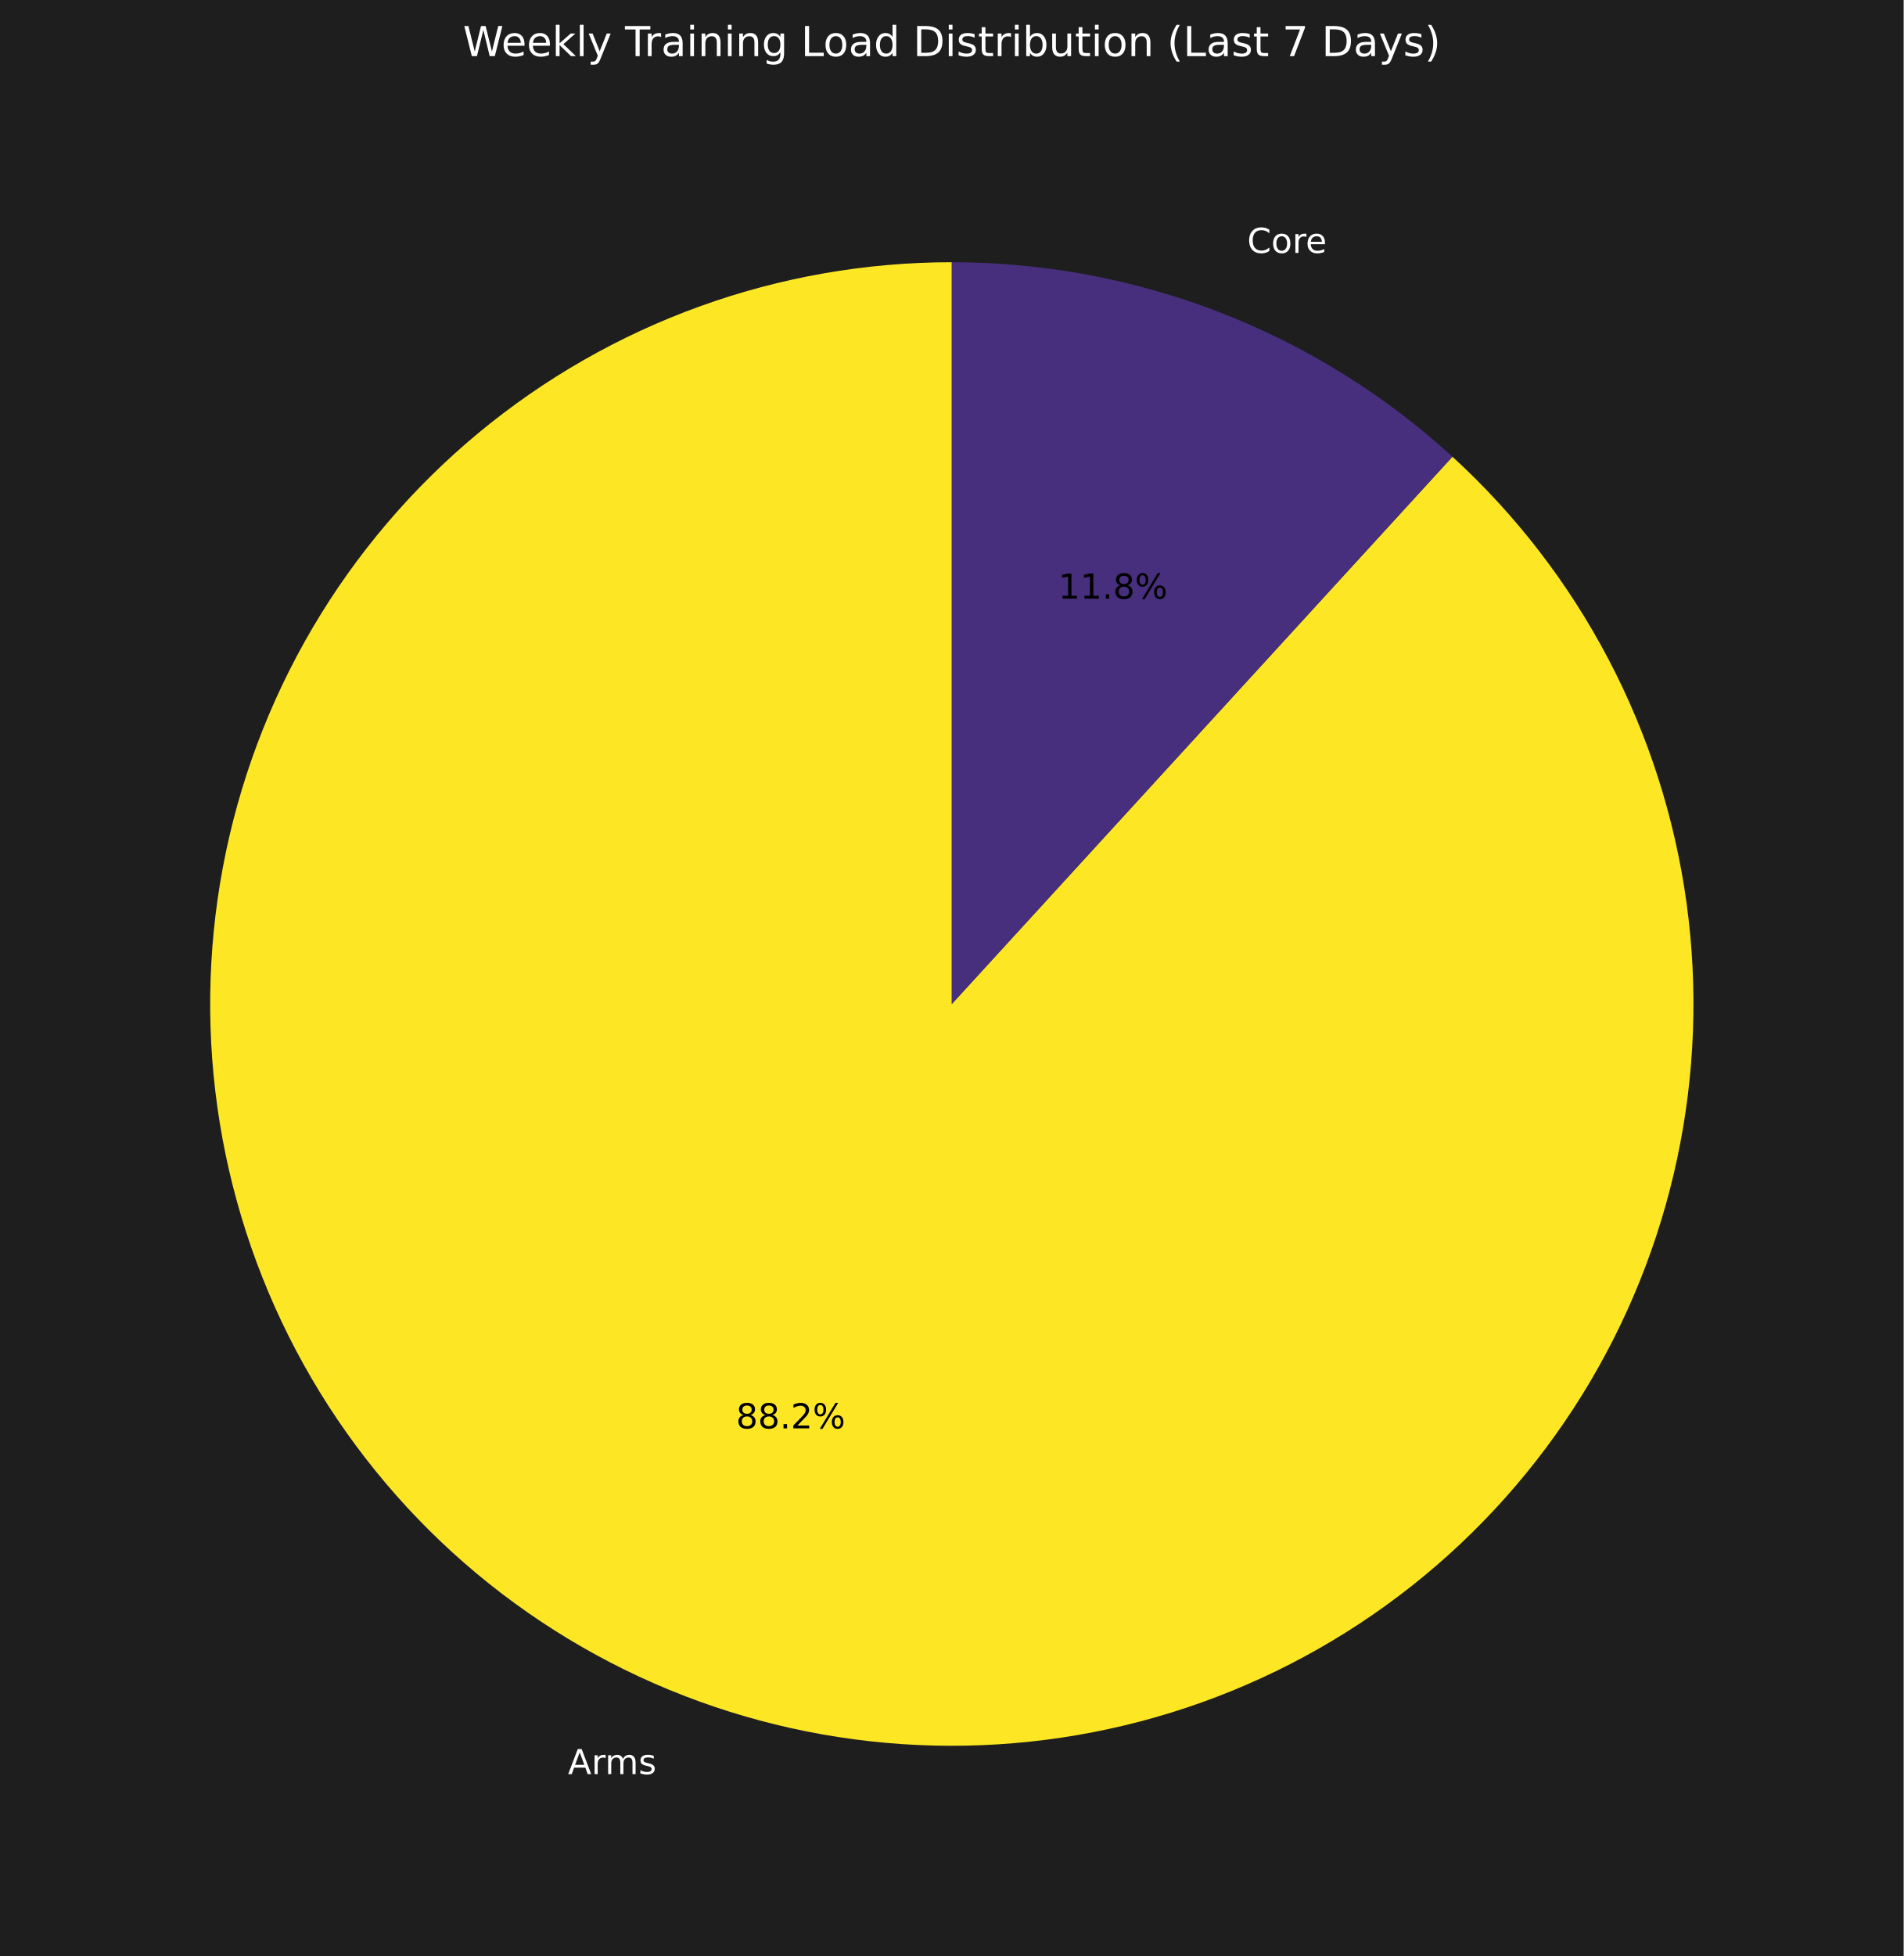
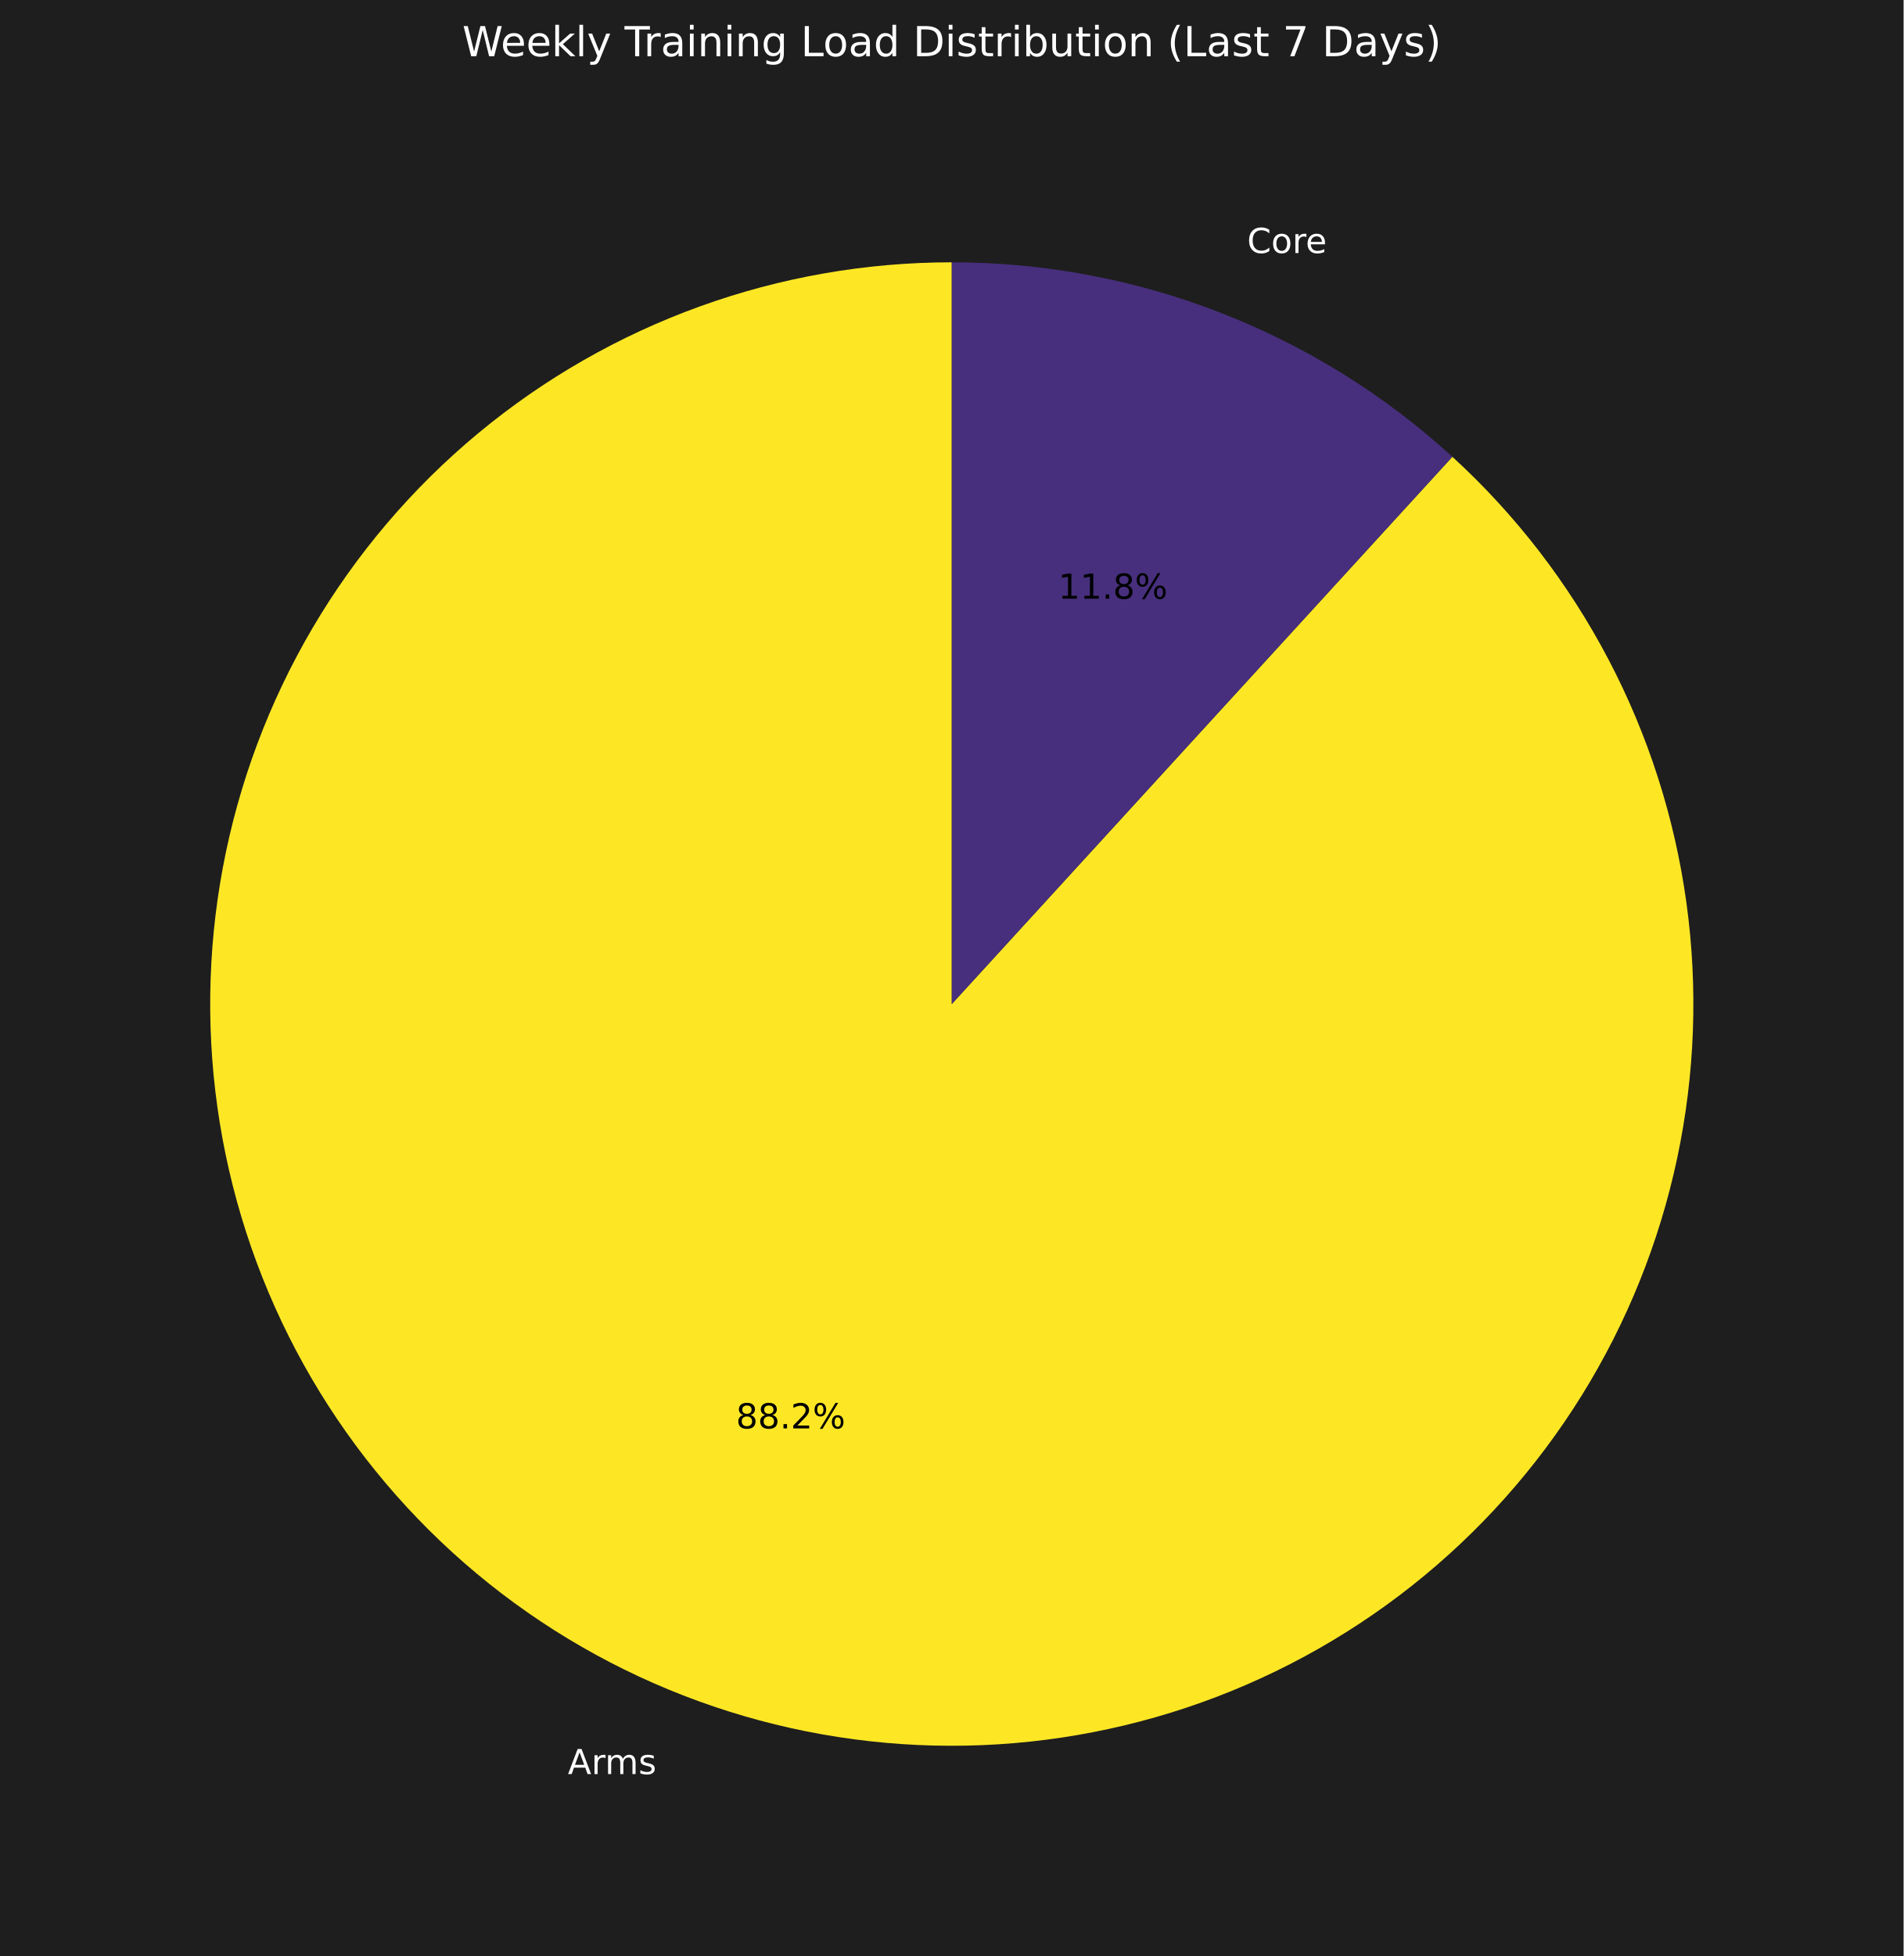
- <svg xmlns="http://www.w3.org/2000/svg" xmlns:xlink="http://www.w3.org/1999/xlink" width="553.44pt" height="568.558pt" viewBox="0 0 553.44 568.558" version="1.1">
+ <svg xmlns="http://www.w3.org/2000/svg" xmlns:xlink="http://www.w3.org/1999/xlink" width="552.72pt" height="567.838pt" viewBox="0 0 552.72 567.838" version="1.1">
  <defs>
    <style type="text/css">*{stroke-linejoin: round; stroke-linecap: butt}</style>
  </defs>
  <g id="figure_1">
    <g id="patch_1">
-       <path d="M 0 568.558  L 553.44 568.558  L 553.44 0  L 0 0  z " style="fill: #1e1e1e" />
+       <path d="M 0 567.838  L 552.72 567.838  L 552.72 0  L 0 0  z " style="fill: #1e1e1e" />
    </g>
    <g id="axes_1">
      <g id="patch_2">
-         <path d="M 276.72 76.222  C 251.762 76.222 226.993 80.555 203.518 89.029  C 180.043 97.502 158.216 109.987 139.011 125.927  C 119.807 141.866 103.515 161.02 90.863 182.533  C 78.211 204.046 69.39 227.594 64.793 252.124  C 60.196 276.655 59.893 301.798 63.897 326.433  C 67.902 351.067 76.153 374.82 88.283 396.632  C 100.413 418.443 116.238 437.984 135.053 454.382  C 153.867 470.78 175.387 483.788 198.651 492.824  C 221.915 501.861 246.573 506.79 271.523 507.391  C 296.474 507.993 321.34 504.258 345.013 496.353  C 368.685 488.448 390.807 476.493 410.39 461.02  C 429.973 445.548 446.721 426.793 459.888 405.591  C 473.055 384.389 482.441 361.061 487.628 336.648  C 492.815 312.236 493.724 287.107 490.315 262.383  C 486.905 237.659 479.229 213.714 467.628 191.617  C 456.028 169.519 440.678 149.602 422.264 132.756  L 276.72 291.838  z " style="fill: #fde725" />
+         <path d="M 276.36 76.15  C 251.436 76.15 226.7 80.478 203.256 88.939  C 179.812 97.401 158.014 109.87 138.835 125.788  C 119.657 141.707 103.387 160.835 90.752 182.319  C 78.116 203.804 69.307 227.319 64.716 251.817  C 60.125 276.315 59.823 301.425 63.822 326.026  C 67.821 350.628 76.061 374.349 88.175 396.132  C 100.288 417.914 116.092 437.429 134.882 453.805  C 153.671 470.181 175.162 483.172 198.395 492.196  C 221.628 501.22 246.253 506.143 271.17 506.744  C 296.087 507.344 320.92 503.614 344.561 495.72  C 368.203 487.826 390.294 475.886 409.851 460.434  C 429.408 444.983 446.134 426.252 459.284 405.079  C 472.433 383.905 481.807 360.609 486.987 336.229  C 492.166 311.848 493.074 286.753 489.669 262.062  C 486.264 237.372 478.598 213.459 467.013 191.391  C 455.428 169.322 440.099 149.432 421.709 132.608  L 276.36 291.478  z " style="fill: #fde725" />
      </g>
      <g id="patch_3">
-         <path d="M 422.264 132.756  C 402.562 114.73 379.681 100.521 354.789 90.852  C 329.897 81.183 303.424 76.222 276.72 76.222  L 276.72 291.838  z " style="fill: #472f7d" />
+         <path d="M 421.709 132.608  C 402.034 114.607 379.184 100.416 354.325 90.76  C 329.466 81.104 303.028 76.15 276.36 76.15  L 276.36 291.478  z " style="fill: #472f7d" />
      </g>
      <g id="matplotlib.axis_1" />
      <g id="matplotlib.axis_2" />
      <g id="text_1">
-         <g style="fill: #ffffff" transform="translate(165.1176 515.6824) scale(0.1 -0.1)">
+         <g style="fill: #ffffff" transform="translate(164.8723 515.0271) scale(0.1 -0.1)">
          <defs>
            <path id="DejaVuSans-41" d="M 2188 4044  L 1331 1722  L 3047 1722  L 2188 4044  z M 1831 4666  L 2547 4666  L 4325 0  L 3669 0  L 3244 1197  L 1141 1197  L 716 0  L 50 0  L 1831 4666  z " transform="scale(0.015625)" />
            <path id="DejaVuSans-72" d="M 2631 2963  Q 2534 3019 2420 3045  Q 2306 3072 2169 3072  Q 1681 3072 1420 2755  Q 1159 2438 1159 1844  L 1159 0  L 581 0  L 581 3500  L 1159 3500  L 1159 2956  Q 1341 3275 1631 3429  Q 1922 3584 2338 3584  Q 2397 3584 2469 3576  Q 2541 3569 2628 3553  L 2631 2963  z " transform="scale(0.015625)" />
            <path id="DejaVuSans-6d" d="M 3328 2828  Q 3544 3216 3844 3400  Q 4144 3584 4550 3584  Q 5097 3584 5394 3201  Q 5691 2819 5691 2113  L 5691 0  L 5113 0  L 5113 2094  Q 5113 2597 4934 2840  Q 4756 3084 4391 3084  Q 3944 3084 3684 2787  Q 3425 2491 3425 1978  L 3425 0  L 2847 0  L 2847 2094  Q 2847 2600 2669 2842  Q 2491 3084 2119 3084  Q 1678 3084 1418 2786  Q 1159 2488 1159 1978  L 1159 0  L 581 0  L 581 3500  L 1159 3500  L 1159 2956  Q 1356 3278 1631 3431  Q 1906 3584 2284 3584  Q 2666 3584 2933 3390  Q 3200 3197 3328 2828  z " transform="scale(0.015625)" />
            <path id="DejaVuSans-73" d="M 2834 3397  L 2834 2853  Q 2591 2978 2328 3040  Q 2066 3103 1784 3103  Q 1356 3103 1142 2972  Q 928 2841 928 2578  Q 928 2378 1081 2264  Q 1234 2150 1697 2047  L 1894 2003  Q 2506 1872 2764 1633  Q 3022 1394 3022 966  Q 3022 478 2636 193  Q 2250 -91 1575 -91  Q 1294 -91 989 -36  Q 684 19 347 128  L 347 722  Q 666 556 975 473  Q 1284 391 1588 391  Q 1994 391 2212 530  Q 2431 669 2431 922  Q 2431 1156 2273 1281  Q 2116 1406 1581 1522  L 1381 1569  Q 847 1681 609 1914  Q 372 2147 372 2553  Q 372 3047 722 3315  Q 1072 3584 1716 3584  Q 2034 3584 2315 3537  Q 2597 3491 2834 3397  z " transform="scale(0.015625)" />
          </defs>
          <use xlink:href="#DejaVuSans-41" />
          <use xlink:href="#DejaVuSans-72" transform="translate(68.4082 0)" />
          <use xlink:href="#DejaVuSans-6d" transform="translate(107.7715 0)" />
          <use xlink:href="#DejaVuSans-73" transform="translate(205.1836 0)" />
        </g>
      </g>
      <g id="text_2">
-         <g transform="translate(213.995 415.1893) scale(0.1 -0.1)">
+         <g transform="translate(213.6976 414.6682) scale(0.1 -0.1)">
          <defs>
            <path id="DejaVuSans-38" d="M 2034 2216  Q 1584 2216 1326 1975  Q 1069 1734 1069 1313  Q 1069 891 1326 650  Q 1584 409 2034 409  Q 2484 409 2743 651  Q 3003 894 3003 1313  Q 3003 1734 2745 1975  Q 2488 2216 2034 2216  z M 1403 2484  Q 997 2584 770 2862  Q 544 3141 544 3541  Q 544 4100 942 4425  Q 1341 4750 2034 4750  Q 2731 4750 3128 4425  Q 3525 4100 3525 3541  Q 3525 3141 3298 2862  Q 3072 2584 2669 2484  Q 3125 2378 3379 2068  Q 3634 1759 3634 1313  Q 3634 634 3220 271  Q 2806 -91 2034 -91  Q 1263 -91 848 271  Q 434 634 434 1313  Q 434 1759 690 2068  Q 947 2378 1403 2484  z M 1172 3481  Q 1172 3119 1398 2916  Q 1625 2713 2034 2713  Q 2441 2713 2670 2916  Q 2900 3119 2900 3481  Q 2900 3844 2670 4047  Q 2441 4250 2034 4250  Q 1625 4250 1398 4047  Q 1172 3844 1172 3481  z " transform="scale(0.015625)" />
            <path id="DejaVuSans-2e" d="M 684 794  L 1344 794  L 1344 0  L 684 0  L 684 794  z " transform="scale(0.015625)" />
            <path id="DejaVuSans-32" d="M 1228 531  L 3431 531  L 3431 0  L 469 0  L 469 531  Q 828 903 1448 1529  Q 2069 2156 2228 2338  Q 2531 2678 2651 2914  Q 2772 3150 2772 3378  Q 2772 3750 2511 3984  Q 2250 4219 1831 4219  Q 1534 4219 1204 4116  Q 875 4013 500 3803  L 500 4441  Q 881 4594 1212 4672  Q 1544 4750 1819 4750  Q 2544 4750 2975 4387  Q 3406 4025 3406 3419  Q 3406 3131 3298 2873  Q 3191 2616 2906 2266  Q 2828 2175 2409 1742  Q 1991 1309 1228 531  z " transform="scale(0.015625)" />
            <path id="DejaVuSans-25" d="M 4653 2053  Q 4381 2053 4226 1822  Q 4072 1591 4072 1178  Q 4072 772 4226 539  Q 4381 306 4653 306  Q 4919 306 5073 539  Q 5228 772 5228 1178  Q 5228 1588 5073 1820  Q 4919 2053 4653 2053  z M 4653 2450  Q 5147 2450 5437 2106  Q 5728 1763 5728 1178  Q 5728 594 5436 251  Q 5144 -91 4653 -91  Q 4153 -91 3862 251  Q 3572 594 3572 1178  Q 3572 1766 3864 2108  Q 4156 2450 4653 2450  z M 1428 4353  Q 1159 4353 1004 4120  Q 850 3888 850 3481  Q 850 3069 1003 2837  Q 1156 2606 1428 2606  Q 1700 2606 1854 2837  Q 2009 3069 2009 3481  Q 2009 3884 1853 4118  Q 1697 4353 1428 4353  z M 4250 4750  L 4750 4750  L 1831 -91  L 1331 -91  L 4250 4750  z M 1428 4750  Q 1922 4750 2215 4408  Q 2509 4066 2509 3481  Q 2509 2891 2217 2550  Q 1925 2209 1428 2209  Q 931 2209 642 2551  Q 353 2894 353 3481  Q 353 4063 643 4406  Q 934 4750 1428 4750  z " transform="scale(0.015625)" />
          </defs>
          <use xlink:href="#DejaVuSans-38" />
          <use xlink:href="#DejaVuSans-38" transform="translate(63.62305 0)" />
          <use xlink:href="#DejaVuSans-2e" transform="translate(127.2461 0)" />
          <use xlink:href="#DejaVuSans-32" transform="translate(159.0332 0)" />
          <use xlink:href="#DejaVuSans-25" transform="translate(222.6562 0)" />
        </g>
      </g>
      <g id="text_3">
-         <g style="fill: #ffffff" transform="translate(362.5959 73.51257) scale(0.1 -0.1)">
+         <g style="fill: #ffffff" transform="translate(362.1212 73.44788) scale(0.1 -0.1)">
          <defs>
            <path id="DejaVuSans-43" d="M 4122 4306  L 4122 3641  Q 3803 3938 3442 4084  Q 3081 4231 2675 4231  Q 1875 4231 1450 3742  Q 1025 3253 1025 2328  Q 1025 1406 1450 917  Q 1875 428 2675 428  Q 3081 428 3442 575  Q 3803 722 4122 1019  L 4122 359  Q 3791 134 3420 21  Q 3050 -91 2638 -91  Q 1578 -91 968 557  Q 359 1206 359 2328  Q 359 3453 968 4101  Q 1578 4750 2638 4750  Q 3056 4750 3426 4639  Q 3797 4528 4122 4306  z " transform="scale(0.015625)" />
            <path id="DejaVuSans-6f" d="M 1959 3097  Q 1497 3097 1228 2736  Q 959 2375 959 1747  Q 959 1119 1226 758  Q 1494 397 1959 397  Q 2419 397 2687 759  Q 2956 1122 2956 1747  Q 2956 2369 2687 2733  Q 2419 3097 1959 3097  z M 1959 3584  Q 2709 3584 3137 3096  Q 3566 2609 3566 1747  Q 3566 888 3137 398  Q 2709 -91 1959 -91  Q 1206 -91 779 398  Q 353 888 353 1747  Q 353 2609 779 3096  Q 1206 3584 1959 3584  z " transform="scale(0.015625)" />
            <path id="DejaVuSans-65" d="M 3597 1894  L 3597 1613  L 953 1613  Q 991 1019 1311 708  Q 1631 397 2203 397  Q 2534 397 2845 478  Q 3156 559 3463 722  L 3463 178  Q 3153 47 2828 -22  Q 2503 -91 2169 -91  Q 1331 -91 842 396  Q 353 884 353 1716  Q 353 2575 817 3079  Q 1281 3584 2069 3584  Q 2775 3584 3186 3129  Q 3597 2675 3597 1894  z M 3022 2063  Q 3016 2534 2758 2815  Q 2500 3097 2075 3097  Q 1594 3097 1305 2825  Q 1016 2553 972 2059  L 3022 2063  z " transform="scale(0.015625)" />
          </defs>
          <use xlink:href="#DejaVuSans-43" />
          <use xlink:href="#DejaVuSans-6f" transform="translate(69.82422 0)" />
          <use xlink:href="#DejaVuSans-72" transform="translate(131.0059 0)" />
          <use xlink:href="#DejaVuSans-65" transform="translate(169.8691 0)" />
        </g>
      </g>
      <g id="text_4">
-         <g transform="translate(307.6778 174.0057) scale(0.1 -0.1)">
+         <g transform="translate(307.2552 173.8068) scale(0.1 -0.1)">
          <defs>
            <path id="DejaVuSans-31" d="M 794 531  L 1825 531  L 1825 4091  L 703 3866  L 703 4441  L 1819 4666  L 2450 4666  L 2450 531  L 3481 531  L 3481 0  L 794 0  L 794 531  z " transform="scale(0.015625)" />
          </defs>
          <use xlink:href="#DejaVuSans-31" />
          <use xlink:href="#DejaVuSans-31" transform="translate(63.62305 0)" />
          <use xlink:href="#DejaVuSans-2e" transform="translate(127.2461 0)" />
          <use xlink:href="#DejaVuSans-38" transform="translate(159.0332 0)" />
          <use xlink:href="#DejaVuSans-25" transform="translate(222.6562 0)" />
        </g>
      </g>
      <g id="text_5">
-         <g style="fill: #ffffff" transform="translate(134.5828 16.31812) scale(0.12 -0.12)">
+         <g style="fill: #ffffff" transform="translate(134.2228 16.31812) scale(0.12 -0.12)">
          <defs>
            <path id="DejaVuSans-57" d="M 213 4666  L 850 4666  L 1831 722  L 2809 4666  L 3519 4666  L 4500 722  L 5478 4666  L 6119 4666  L 4947 0  L 4153 0  L 3169 4050  L 2175 0  L 1381 0  L 213 4666  z " transform="scale(0.015625)" />
            <path id="DejaVuSans-6b" d="M 581 4863  L 1159 4863  L 1159 1991  L 2875 3500  L 3609 3500  L 1753 1863  L 3688 0  L 2938 0  L 1159 1709  L 1159 0  L 581 0  L 581 4863  z " transform="scale(0.015625)" />
            <path id="DejaVuSans-6c" d="M 603 4863  L 1178 4863  L 1178 0  L 603 0  L 603 4863  z " transform="scale(0.015625)" />
            <path id="DejaVuSans-79" d="M 2059 -325  Q 1816 -950 1584 -1140  Q 1353 -1331 966 -1331  L 506 -1331  L 506 -850  L 844 -850  Q 1081 -850 1212 -737  Q 1344 -625 1503 -206  L 1606 56  L 191 3500  L 800 3500  L 1894 763  L 2988 3500  L 3597 3500  L 2059 -325  z " transform="scale(0.015625)" />
            <path id="DejaVuSans-20" transform="scale(0.015625)" />
            <path id="DejaVuSans-54" d="M -19 4666  L 3928 4666  L 3928 4134  L 2272 4134  L 2272 0  L 1638 0  L 1638 4134  L -19 4134  L -19 4666  z " transform="scale(0.015625)" />
            <path id="DejaVuSans-61" d="M 2194 1759  Q 1497 1759 1228 1600  Q 959 1441 959 1056  Q 959 750 1161 570  Q 1363 391 1709 391  Q 2188 391 2477 730  Q 2766 1069 2766 1631  L 2766 1759  L 2194 1759  z M 3341 1997  L 3341 0  L 2766 0  L 2766 531  Q 2569 213 2275 61  Q 1981 -91 1556 -91  Q 1019 -91 701 211  Q 384 513 384 1019  Q 384 1609 779 1909  Q 1175 2209 1959 2209  L 2766 2209  L 2766 2266  Q 2766 2663 2505 2880  Q 2244 3097 1772 3097  Q 1472 3097 1187 3025  Q 903 2953 641 2809  L 641 3341  Q 956 3463 1253 3523  Q 1550 3584 1831 3584  Q 2591 3584 2966 3190  Q 3341 2797 3341 1997  z " transform="scale(0.015625)" />
            <path id="DejaVuSans-69" d="M 603 3500  L 1178 3500  L 1178 0  L 603 0  L 603 3500  z M 603 4863  L 1178 4863  L 1178 4134  L 603 4134  L 603 4863  z " transform="scale(0.015625)" />
            <path id="DejaVuSans-6e" d="M 3513 2113  L 3513 0  L 2938 0  L 2938 2094  Q 2938 2591 2744 2837  Q 2550 3084 2163 3084  Q 1697 3084 1428 2787  Q 1159 2491 1159 1978  L 1159 0  L 581 0  L 581 3500  L 1159 3500  L 1159 2956  Q 1366 3272 1645 3428  Q 1925 3584 2291 3584  Q 2894 3584 3203 3211  Q 3513 2838 3513 2113  z " transform="scale(0.015625)" />
            <path id="DejaVuSans-67" d="M 2906 1791  Q 2906 2416 2648 2759  Q 2391 3103 1925 3103  Q 1463 3103 1205 2759  Q 947 2416 947 1791  Q 947 1169 1205 825  Q 1463 481 1925 481  Q 2391 481 2648 825  Q 2906 1169 2906 1791  z M 3481 434  Q 3481 -459 3084 -895  Q 2688 -1331 1869 -1331  Q 1566 -1331 1297 -1286  Q 1028 -1241 775 -1147  L 775 -588  Q 1028 -725 1275 -790  Q 1522 -856 1778 -856  Q 2344 -856 2625 -561  Q 2906 -266 2906 331  L 2906 616  Q 2728 306 2450 153  Q 2172 0 1784 0  Q 1141 0 747 490  Q 353 981 353 1791  Q 353 2603 747 3093  Q 1141 3584 1784 3584  Q 2172 3584 2450 3431  Q 2728 3278 2906 2969  L 2906 3500  L 3481 3500  L 3481 434  z " transform="scale(0.015625)" />
            <path id="DejaVuSans-4c" d="M 628 4666  L 1259 4666  L 1259 531  L 3531 531  L 3531 0  L 628 0  L 628 4666  z " transform="scale(0.015625)" />
            <path id="DejaVuSans-64" d="M 2906 2969  L 2906 4863  L 3481 4863  L 3481 0  L 2906 0  L 2906 525  Q 2725 213 2448 61  Q 2172 -91 1784 -91  Q 1150 -91 751 415  Q 353 922 353 1747  Q 353 2572 751 3078  Q 1150 3584 1784 3584  Q 2172 3584 2448 3432  Q 2725 3281 2906 2969  z M 947 1747  Q 947 1113 1208 752  Q 1469 391 1925 391  Q 2381 391 2643 752  Q 2906 1113 2906 1747  Q 2906 2381 2643 2742  Q 2381 3103 1925 3103  Q 1469 3103 1208 2742  Q 947 2381 947 1747  z " transform="scale(0.015625)" />
            <path id="DejaVuSans-44" d="M 1259 4147  L 1259 519  L 2022 519  Q 2988 519 3436 956  Q 3884 1394 3884 2338  Q 3884 3275 3436 3711  Q 2988 4147 2022 4147  L 1259 4147  z M 628 4666  L 1925 4666  Q 3281 4666 3915 4102  Q 4550 3538 4550 2338  Q 4550 1131 3912 565  Q 3275 0 1925 0  L 628 0  L 628 4666  z " transform="scale(0.015625)" />
            <path id="DejaVuSans-74" d="M 1172 4494  L 1172 3500  L 2356 3500  L 2356 3053  L 1172 3053  L 1172 1153  Q 1172 725 1289 603  Q 1406 481 1766 481  L 2356 481  L 2356 0  L 1766 0  Q 1100 0 847 248  Q 594 497 594 1153  L 594 3053  L 172 3053  L 172 3500  L 594 3500  L 594 4494  L 1172 4494  z " transform="scale(0.015625)" />
            <path id="DejaVuSans-62" d="M 3116 1747  Q 3116 2381 2855 2742  Q 2594 3103 2138 3103  Q 1681 3103 1420 2742  Q 1159 2381 1159 1747  Q 1159 1113 1420 752  Q 1681 391 2138 391  Q 2594 391 2855 752  Q 3116 1113 3116 1747  z M 1159 2969  Q 1341 3281 1617 3432  Q 1894 3584 2278 3584  Q 2916 3584 3314 3078  Q 3713 2572 3713 1747  Q 3713 922 3314 415  Q 2916 -91 2278 -91  Q 1894 -91 1617 61  Q 1341 213 1159 525  L 1159 0  L 581 0  L 581 4863  L 1159 4863  L 1159 2969  z " transform="scale(0.015625)" />
            <path id="DejaVuSans-75" d="M 544 1381  L 544 3500  L 1119 3500  L 1119 1403  Q 1119 906 1312 657  Q 1506 409 1894 409  Q 2359 409 2629 706  Q 2900 1003 2900 1516  L 2900 3500  L 3475 3500  L 3475 0  L 2900 0  L 2900 538  Q 2691 219 2414 64  Q 2138 -91 1772 -91  Q 1169 -91 856 284  Q 544 659 544 1381  z M 1991 3584  L 1991 3584  z " transform="scale(0.015625)" />
            <path id="DejaVuSans-28" d="M 1984 4856  Q 1566 4138 1362 3434  Q 1159 2731 1159 2009  Q 1159 1288 1364 580  Q 1569 -128 1984 -844  L 1484 -844  Q 1016 -109 783 600  Q 550 1309 550 2009  Q 550 2706 781 3412  Q 1013 4119 1484 4856  L 1984 4856  z " transform="scale(0.015625)" />
            <path id="DejaVuSans-37" d="M 525 4666  L 3525 4666  L 3525 4397  L 1831 0  L 1172 0  L 2766 4134  L 525 4134  L 525 4666  z " transform="scale(0.015625)" />
            <path id="DejaVuSans-29" d="M 513 4856  L 1013 4856  Q 1481 4119 1714 3412  Q 1947 2706 1947 2009  Q 1947 1309 1714 600  Q 1481 -109 1013 -844  L 513 -844  Q 928 -128 1133 580  Q 1338 1288 1338 2009  Q 1338 2731 1133 3434  Q 928 4138 513 4856  z " transform="scale(0.015625)" />
          </defs>
          <use xlink:href="#DejaVuSans-57" />
          <use xlink:href="#DejaVuSans-65" transform="translate(93.00195 0)" />
          <use xlink:href="#DejaVuSans-65" transform="translate(154.5254 0)" />
          <use xlink:href="#DejaVuSans-6b" transform="translate(216.0488 0)" />
          <use xlink:href="#DejaVuSans-6c" transform="translate(273.959 0)" />
          <use xlink:href="#DejaVuSans-79" transform="translate(301.7422 0)" />
          <use xlink:href="#DejaVuSans-20" transform="translate(360.9219 0)" />
          <use xlink:href="#DejaVuSans-54" transform="translate(392.709 0)" />
          <use xlink:href="#DejaVuSans-72" transform="translate(439.043 0)" />
          <use xlink:href="#DejaVuSans-61" transform="translate(480.1562 0)" />
          <use xlink:href="#DejaVuSans-69" transform="translate(541.4355 0)" />
          <use xlink:href="#DejaVuSans-6e" transform="translate(569.2188 0)" />
          <use xlink:href="#DejaVuSans-69" transform="translate(632.5977 0)" />
          <use xlink:href="#DejaVuSans-6e" transform="translate(660.3809 0)" />
          <use xlink:href="#DejaVuSans-67" transform="translate(723.7598 0)" />
          <use xlink:href="#DejaVuSans-20" transform="translate(787.2363 0)" />
          <use xlink:href="#DejaVuSans-4c" transform="translate(819.0234 0)" />
          <use xlink:href="#DejaVuSans-6f" transform="translate(872.9863 0)" />
          <use xlink:href="#DejaVuSans-61" transform="translate(934.168 0)" />
          <use xlink:href="#DejaVuSans-64" transform="translate(995.4473 0)" />
          <use xlink:href="#DejaVuSans-20" transform="translate(1058.924 0)" />
          <use xlink:href="#DejaVuSans-44" transform="translate(1090.711 0)" />
          <use xlink:href="#DejaVuSans-69" transform="translate(1167.713 0)" />
          <use xlink:href="#DejaVuSans-73" transform="translate(1195.496 0)" />
          <use xlink:href="#DejaVuSans-74" transform="translate(1247.596 0)" />
          <use xlink:href="#DejaVuSans-72" transform="translate(1286.805 0)" />
          <use xlink:href="#DejaVuSans-69" transform="translate(1327.918 0)" />
          <use xlink:href="#DejaVuSans-62" transform="translate(1355.701 0)" />
          <use xlink:href="#DejaVuSans-75" transform="translate(1419.178 0)" />
          <use xlink:href="#DejaVuSans-74" transform="translate(1482.557 0)" />
          <use xlink:href="#DejaVuSans-69" transform="translate(1521.766 0)" />
          <use xlink:href="#DejaVuSans-6f" transform="translate(1549.549 0)" />
          <use xlink:href="#DejaVuSans-6e" transform="translate(1610.73 0)" />
          <use xlink:href="#DejaVuSans-20" transform="translate(1674.109 0)" />
          <use xlink:href="#DejaVuSans-28" transform="translate(1705.896 0)" />
          <use xlink:href="#DejaVuSans-4c" transform="translate(1744.91 0)" />
          <use xlink:href="#DejaVuSans-61" transform="translate(1800.623 0)" />
          <use xlink:href="#DejaVuSans-73" transform="translate(1861.902 0)" />
          <use xlink:href="#DejaVuSans-74" transform="translate(1914.002 0)" />
          <use xlink:href="#DejaVuSans-20" transform="translate(1953.211 0)" />
          <use xlink:href="#DejaVuSans-37" transform="translate(1984.998 0)" />
          <use xlink:href="#DejaVuSans-20" transform="translate(2048.621 0)" />
          <use xlink:href="#DejaVuSans-44" transform="translate(2080.408 0)" />
          <use xlink:href="#DejaVuSans-61" transform="translate(2157.41 0)" />
          <use xlink:href="#DejaVuSans-79" transform="translate(2218.689 0)" />
          <use xlink:href="#DejaVuSans-73" transform="translate(2277.869 0)" />
          <use xlink:href="#DejaVuSans-29" transform="translate(2329.969 0)" />
        </g>
      </g>
    </g>
  </g>
</svg>
